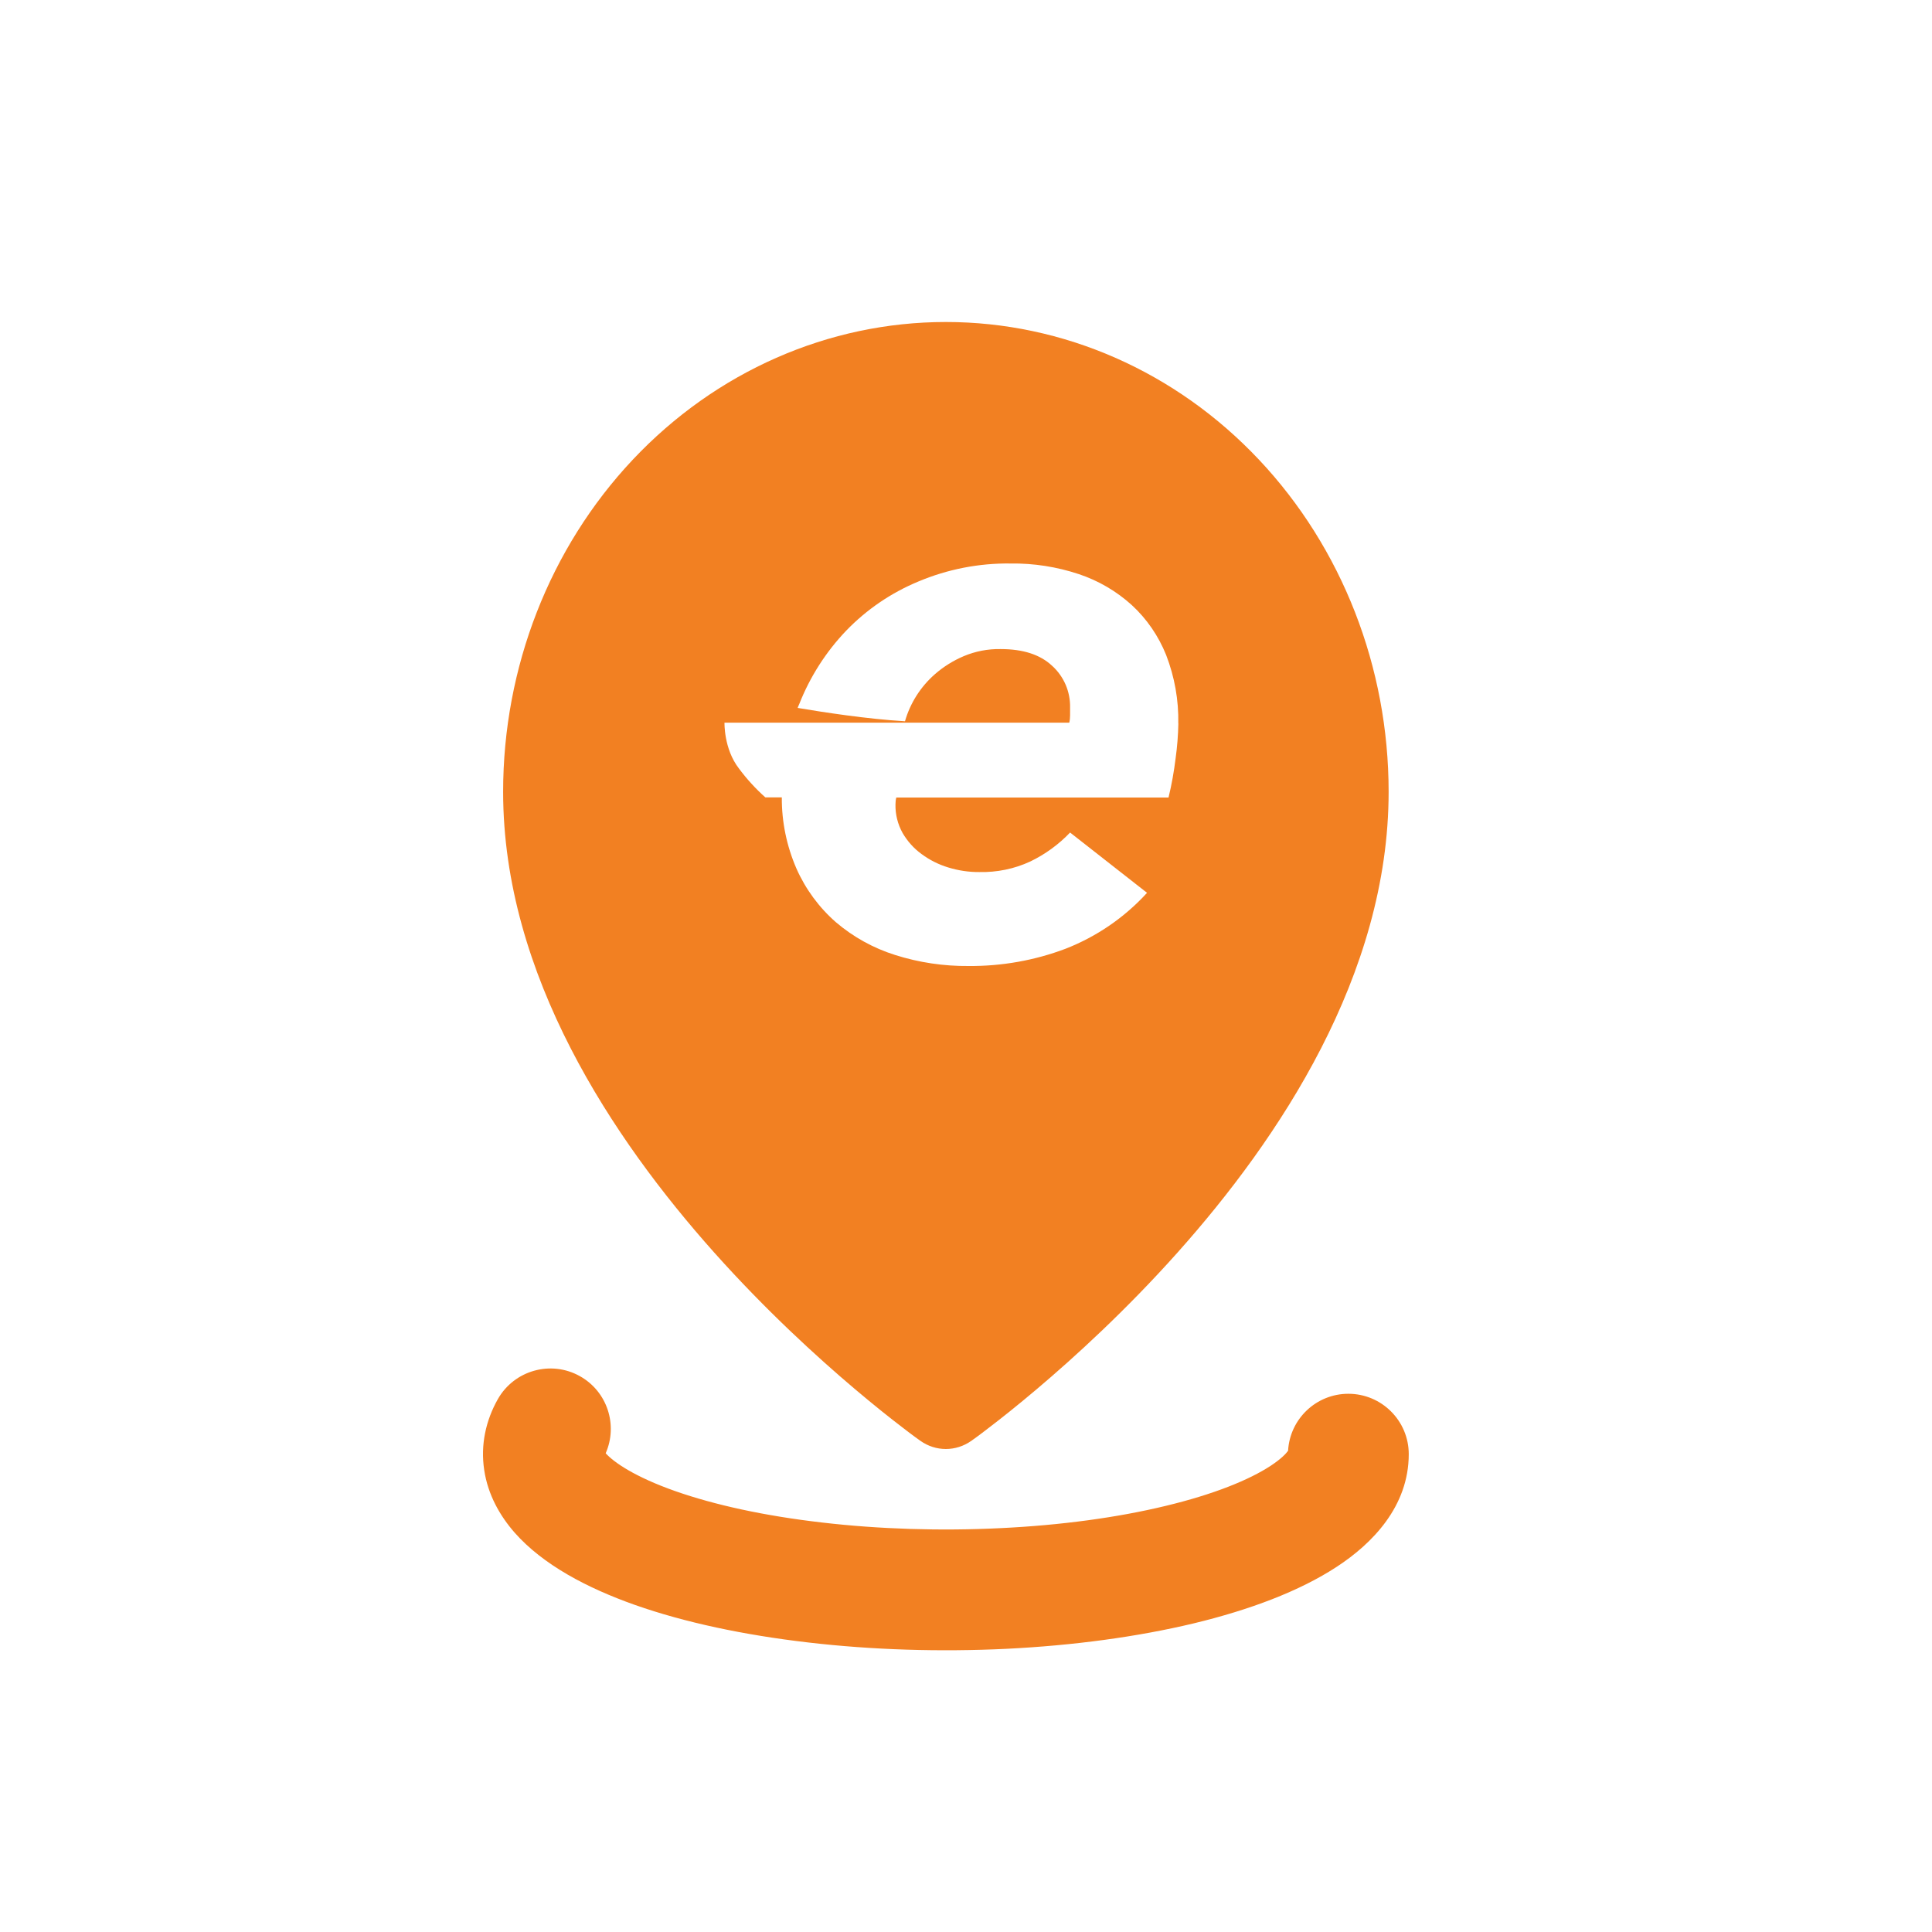
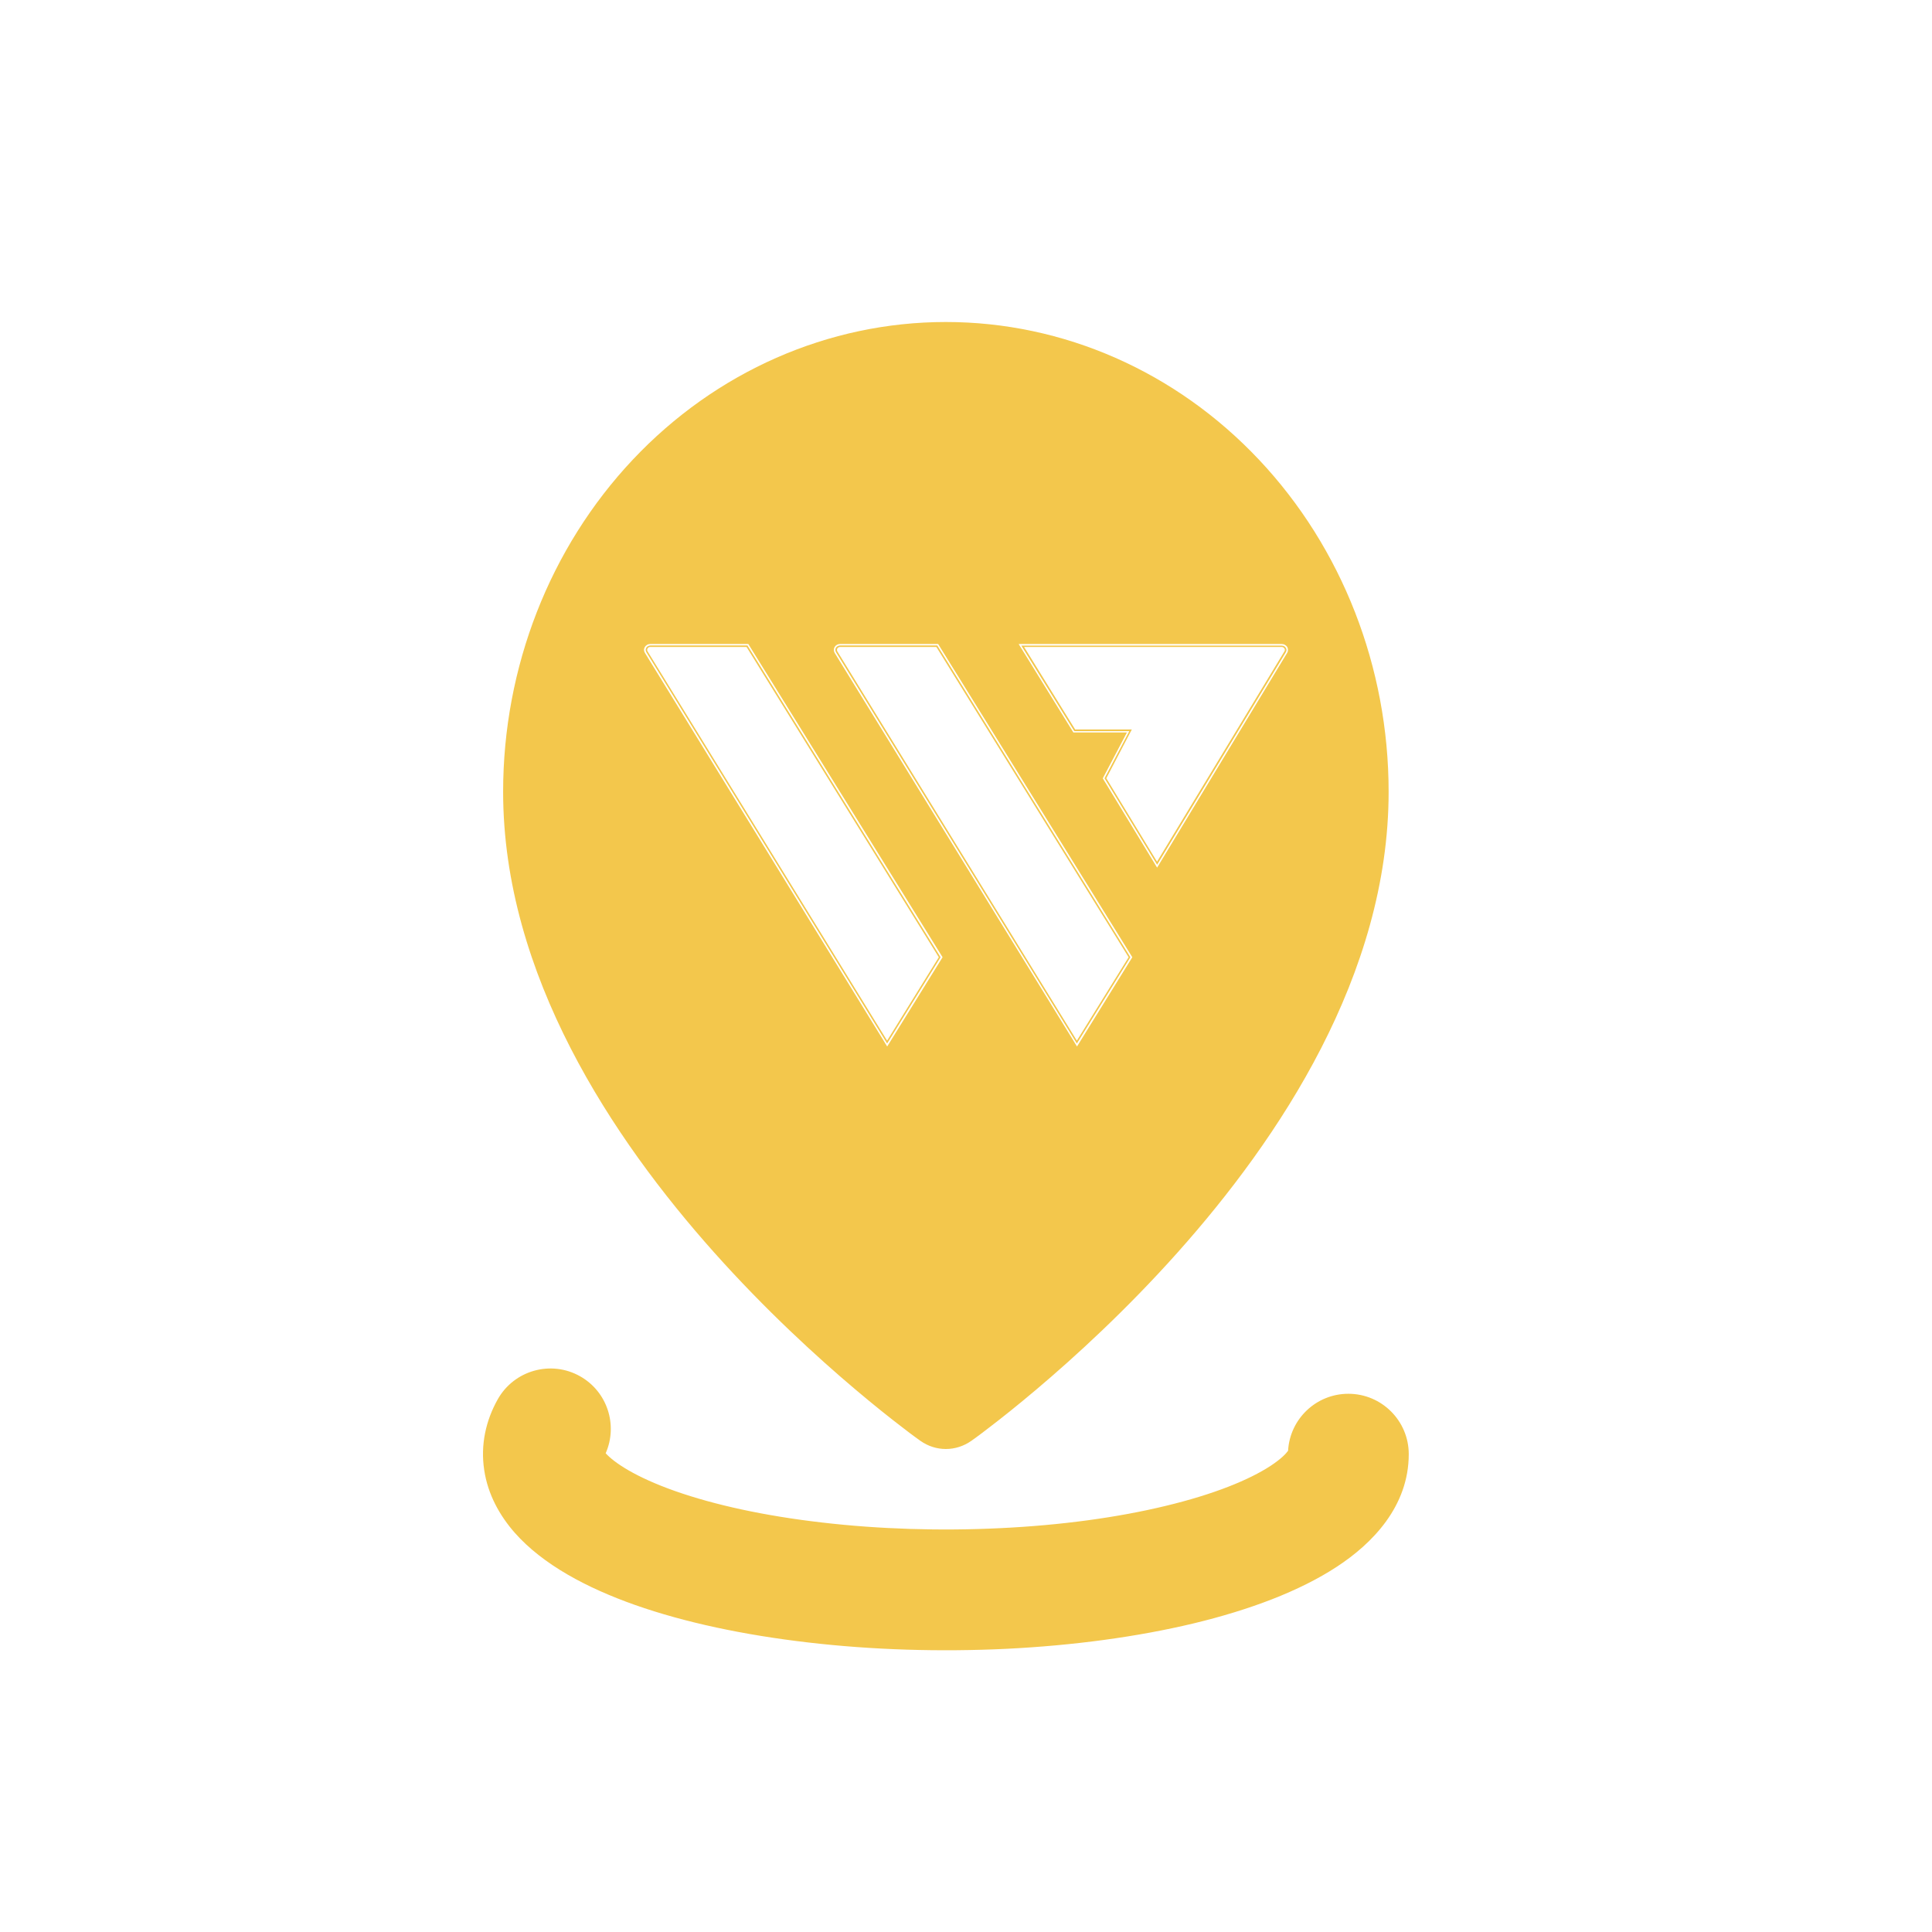
<svg xmlns="http://www.w3.org/2000/svg" width="24" height="24" viewBox="0 0 24 24" fill="none">
-   <path fill-rule="evenodd" clip-rule="evenodd" d="M11.433 17.898L11.431 17.897L11.427 17.894L11.415 17.885C11.404 17.878 11.389 17.866 11.369 17.852C11.33 17.823 11.274 17.782 11.204 17.727C11.062 17.619 10.863 17.461 10.624 17.259C10.147 16.856 9.509 16.273 8.87 15.557C7.614 14.149 6.25 12.112 6.25 9.836C6.25 8.29 6.829 6.806 7.86 5.711C8.891 4.616 10.29 4 11.75 4C13.21 4 14.609 4.616 15.64 5.711C16.672 6.806 17.25 8.29 17.25 9.836C17.25 12.112 15.886 14.149 14.63 15.557C13.991 16.273 13.353 16.856 12.876 17.259C12.637 17.461 12.438 17.619 12.296 17.727C12.226 17.782 12.17 17.823 12.131 17.852C12.111 17.866 12.096 17.878 12.085 17.885L12.073 17.894L12.069 17.897L12.068 17.898L11.433 17.898ZM12.067 17.898L11.433 17.898C11.624 18.034 11.875 18.034 12.067 17.898ZM14.638 8.988C14.635 9.132 14.624 9.276 14.604 9.419C14.584 9.583 14.555 9.746 14.516 9.907H11.134C11.127 9.935 11.124 9.963 11.124 9.992C11.121 10.116 11.152 10.239 11.212 10.347C11.272 10.45 11.352 10.54 11.449 10.61C11.549 10.684 11.661 10.74 11.78 10.776C11.904 10.814 12.034 10.834 12.164 10.833C12.383 10.838 12.6 10.794 12.798 10.702C12.983 10.613 13.151 10.491 13.293 10.342L14.249 11.091C13.97 11.397 13.623 11.635 13.236 11.786C12.852 11.931 12.444 12.003 12.034 12C11.724 12.003 11.415 11.957 11.119 11.863C10.849 11.778 10.6 11.64 10.385 11.457C10.174 11.273 10.006 11.044 9.893 10.788C9.772 10.509 9.71 10.209 9.712 9.905H9.507C9.386 9.797 9.276 9.677 9.179 9.546C8.99 9.302 9 8.977 9 8.977H11.237H13.283C13.29 8.947 13.293 8.915 13.293 8.884V8.789C13.295 8.692 13.276 8.595 13.238 8.506C13.199 8.416 13.142 8.336 13.07 8.271C12.921 8.131 12.708 8.063 12.43 8.063C12.273 8.06 12.117 8.09 11.972 8.151C11.842 8.206 11.722 8.281 11.616 8.373C11.437 8.529 11.307 8.733 11.242 8.96C10.764 8.931 10.23 8.848 9.909 8.794C9.914 8.779 9.92 8.764 9.927 8.75C10.061 8.409 10.26 8.097 10.513 7.833C10.767 7.57 11.072 7.363 11.41 7.223C11.772 7.071 12.161 6.995 12.553 7C12.842 6.996 13.128 7.041 13.402 7.132C13.645 7.213 13.869 7.344 14.059 7.516C14.246 7.688 14.391 7.9 14.486 8.136C14.591 8.408 14.643 8.697 14.637 8.988L14.638 8.988ZM7.205 17.096C7.545 17.287 7.678 17.703 7.524 18.053C7.628 18.168 7.891 18.348 8.388 18.523C8.874 18.694 9.497 18.831 10.21 18.913C10.92 18.996 11.683 19.02 12.432 18.983C13.181 18.947 13.883 18.851 14.479 18.707C15.083 18.562 15.52 18.382 15.784 18.209C15.915 18.123 15.976 18.057 16 18.023L16.001 18.022C16.023 17.627 16.35 17.314 16.75 17.314C17.164 17.314 17.5 17.65 17.5 18.064C17.5 18.713 17.047 19.175 16.606 19.463C16.142 19.767 15.522 19.999 14.829 20.166C14.128 20.334 13.332 20.441 12.505 20.482C11.678 20.522 10.832 20.496 10.037 20.403C9.244 20.311 8.507 20.155 7.89 19.938C7.293 19.727 6.745 19.438 6.393 19.039C6.21 18.83 6.061 18.569 6.015 18.261C5.967 17.944 6.037 17.643 6.183 17.383C6.386 17.022 6.844 16.893 7.205 17.096Z" fill="#F28022" />
+   <path fill-rule="evenodd" clip-rule="evenodd" d="M11.431 17.897L11.433 17.898C11.624 18.034 11.875 18.034 12.067 17.898L11.433 17.898L12.068 17.898L12.069 17.897L12.073 17.894L12.085 17.885C12.096 17.878 12.111 17.866 12.131 17.852C12.17 17.823 12.226 17.782 12.296 17.727C12.438 17.619 12.637 17.461 12.876 17.259C13.353 16.856 13.991 16.273 14.63 15.557C15.886 14.149 17.25 12.112 17.25 9.836C17.25 8.29 16.672 6.806 15.64 5.711C14.609 4.616 13.21 4 11.75 4C10.29 4 8.891 4.616 7.86 5.711C6.829 6.806 6.25 8.29 6.25 9.836C6.25 12.112 7.614 14.149 8.87 15.557C9.509 16.273 10.147 16.856 10.624 17.259C10.863 17.461 11.062 17.619 11.204 17.727C11.274 17.782 11.33 17.823 11.369 17.852C11.389 17.866 11.404 17.878 11.415 17.885L11.427 17.894L11.431 17.897ZM8.021 8.073C8.021 8.083 8.024 8.092 8.029 8.101L11.02 12.963L11.684 11.891L9.285 8.018H8.08C8.07 8.018 8.06 8.021 8.051 8.026C8.042 8.03 8.034 8.037 8.029 8.046C8.024 8.054 8.021 8.064 8.021 8.073ZM9.274 8.037L11.662 11.891L11.02 12.927L8.045 8.092C8.041 8.086 8.039 8.08 8.039 8.073C8.039 8.067 8.041 8.06 8.045 8.055C8.048 8.049 8.053 8.045 8.059 8.041C8.065 8.038 8.072 8.037 8.079 8.037H9.274ZM9.296 8H8.079C8.065 8 8.051 8.003 8.039 8.01C8.028 8.016 8.018 8.025 8.011 8.036C8.004 8.048 8 8.06 8 8.073C8 8.086 8.004 8.099 8.011 8.11L11.021 13L11.709 11.891L9.296 8ZM10.377 8.073C10.377 8.083 10.38 8.092 10.385 8.101L13.377 12.963L14.042 11.891L11.643 8.018H10.436C10.426 8.018 10.416 8.021 10.407 8.026C10.398 8.03 10.39 8.037 10.385 8.046C10.38 8.054 10.377 8.064 10.377 8.073ZM11.632 8.037L14.02 11.891L13.377 12.927L10.402 8.092C10.399 8.086 10.397 8.08 10.397 8.073C10.397 8.067 10.399 8.06 10.402 8.055C10.406 8.049 10.411 8.045 10.417 8.042C10.423 8.038 10.429 8.037 10.436 8.037H11.632ZM11.654 8H10.436C10.422 8 10.409 8.003 10.397 8.01C10.385 8.016 10.375 8.026 10.368 8.037C10.362 8.048 10.358 8.06 10.358 8.073C10.358 8.086 10.362 8.099 10.368 8.11L13.379 13L14.066 11.891L11.654 8ZM14.029 9.082L13.721 9.668L14.374 10.742L15.973 8.102C15.978 8.094 15.981 8.084 15.981 8.075C15.981 8.065 15.978 8.056 15.973 8.048C15.967 8.039 15.96 8.032 15.951 8.027C15.942 8.023 15.932 8.02 15.922 8.02H12.687L13.345 9.082H14.029ZM15.922 8.037C15.929 8.037 15.935 8.038 15.941 8.042C15.947 8.045 15.952 8.049 15.955 8.055C15.959 8.06 15.961 8.067 15.961 8.073C15.961 8.08 15.959 8.086 15.955 8.092L14.373 10.704L13.743 9.668L14.032 9.115L14.06 9.062H13.356L12.722 8.037H15.922ZM15.922 8H15.922H12.654L13.334 9.099H13.999L13.699 9.669L14.374 10.778L15.99 8.11C15.997 8.099 16 8.086 16 8.073C16 8.06 15.997 8.048 15.99 8.036C15.983 8.025 15.973 8.016 15.961 8.01C15.949 8.003 15.936 8 15.922 8ZM7.205 17.096C7.545 17.287 7.678 17.703 7.524 18.053C7.628 18.168 7.891 18.348 8.388 18.523C8.874 18.694 9.497 18.831 10.21 18.913C10.92 18.996 11.683 19.02 12.432 18.983C13.181 18.947 13.883 18.851 14.479 18.707C15.083 18.562 15.52 18.382 15.784 18.209C15.915 18.123 15.976 18.057 16 18.023L16.001 18.022C16.023 17.627 16.35 17.314 16.75 17.314C17.164 17.314 17.5 17.65 17.5 18.064C17.5 18.713 17.047 19.175 16.606 19.463C16.142 19.767 15.522 19.999 14.829 20.166C14.128 20.334 13.332 20.441 12.505 20.482C11.678 20.522 10.832 20.496 10.037 20.403C9.244 20.311 8.507 20.155 7.89 19.938C7.293 19.727 6.745 19.438 6.393 19.039C6.21 18.83 6.061 18.569 6.015 18.261C5.967 17.944 6.037 17.643 6.183 17.383C6.386 17.022 6.844 16.893 7.205 17.096Z" fill="#F3C74C" />
</svg>
